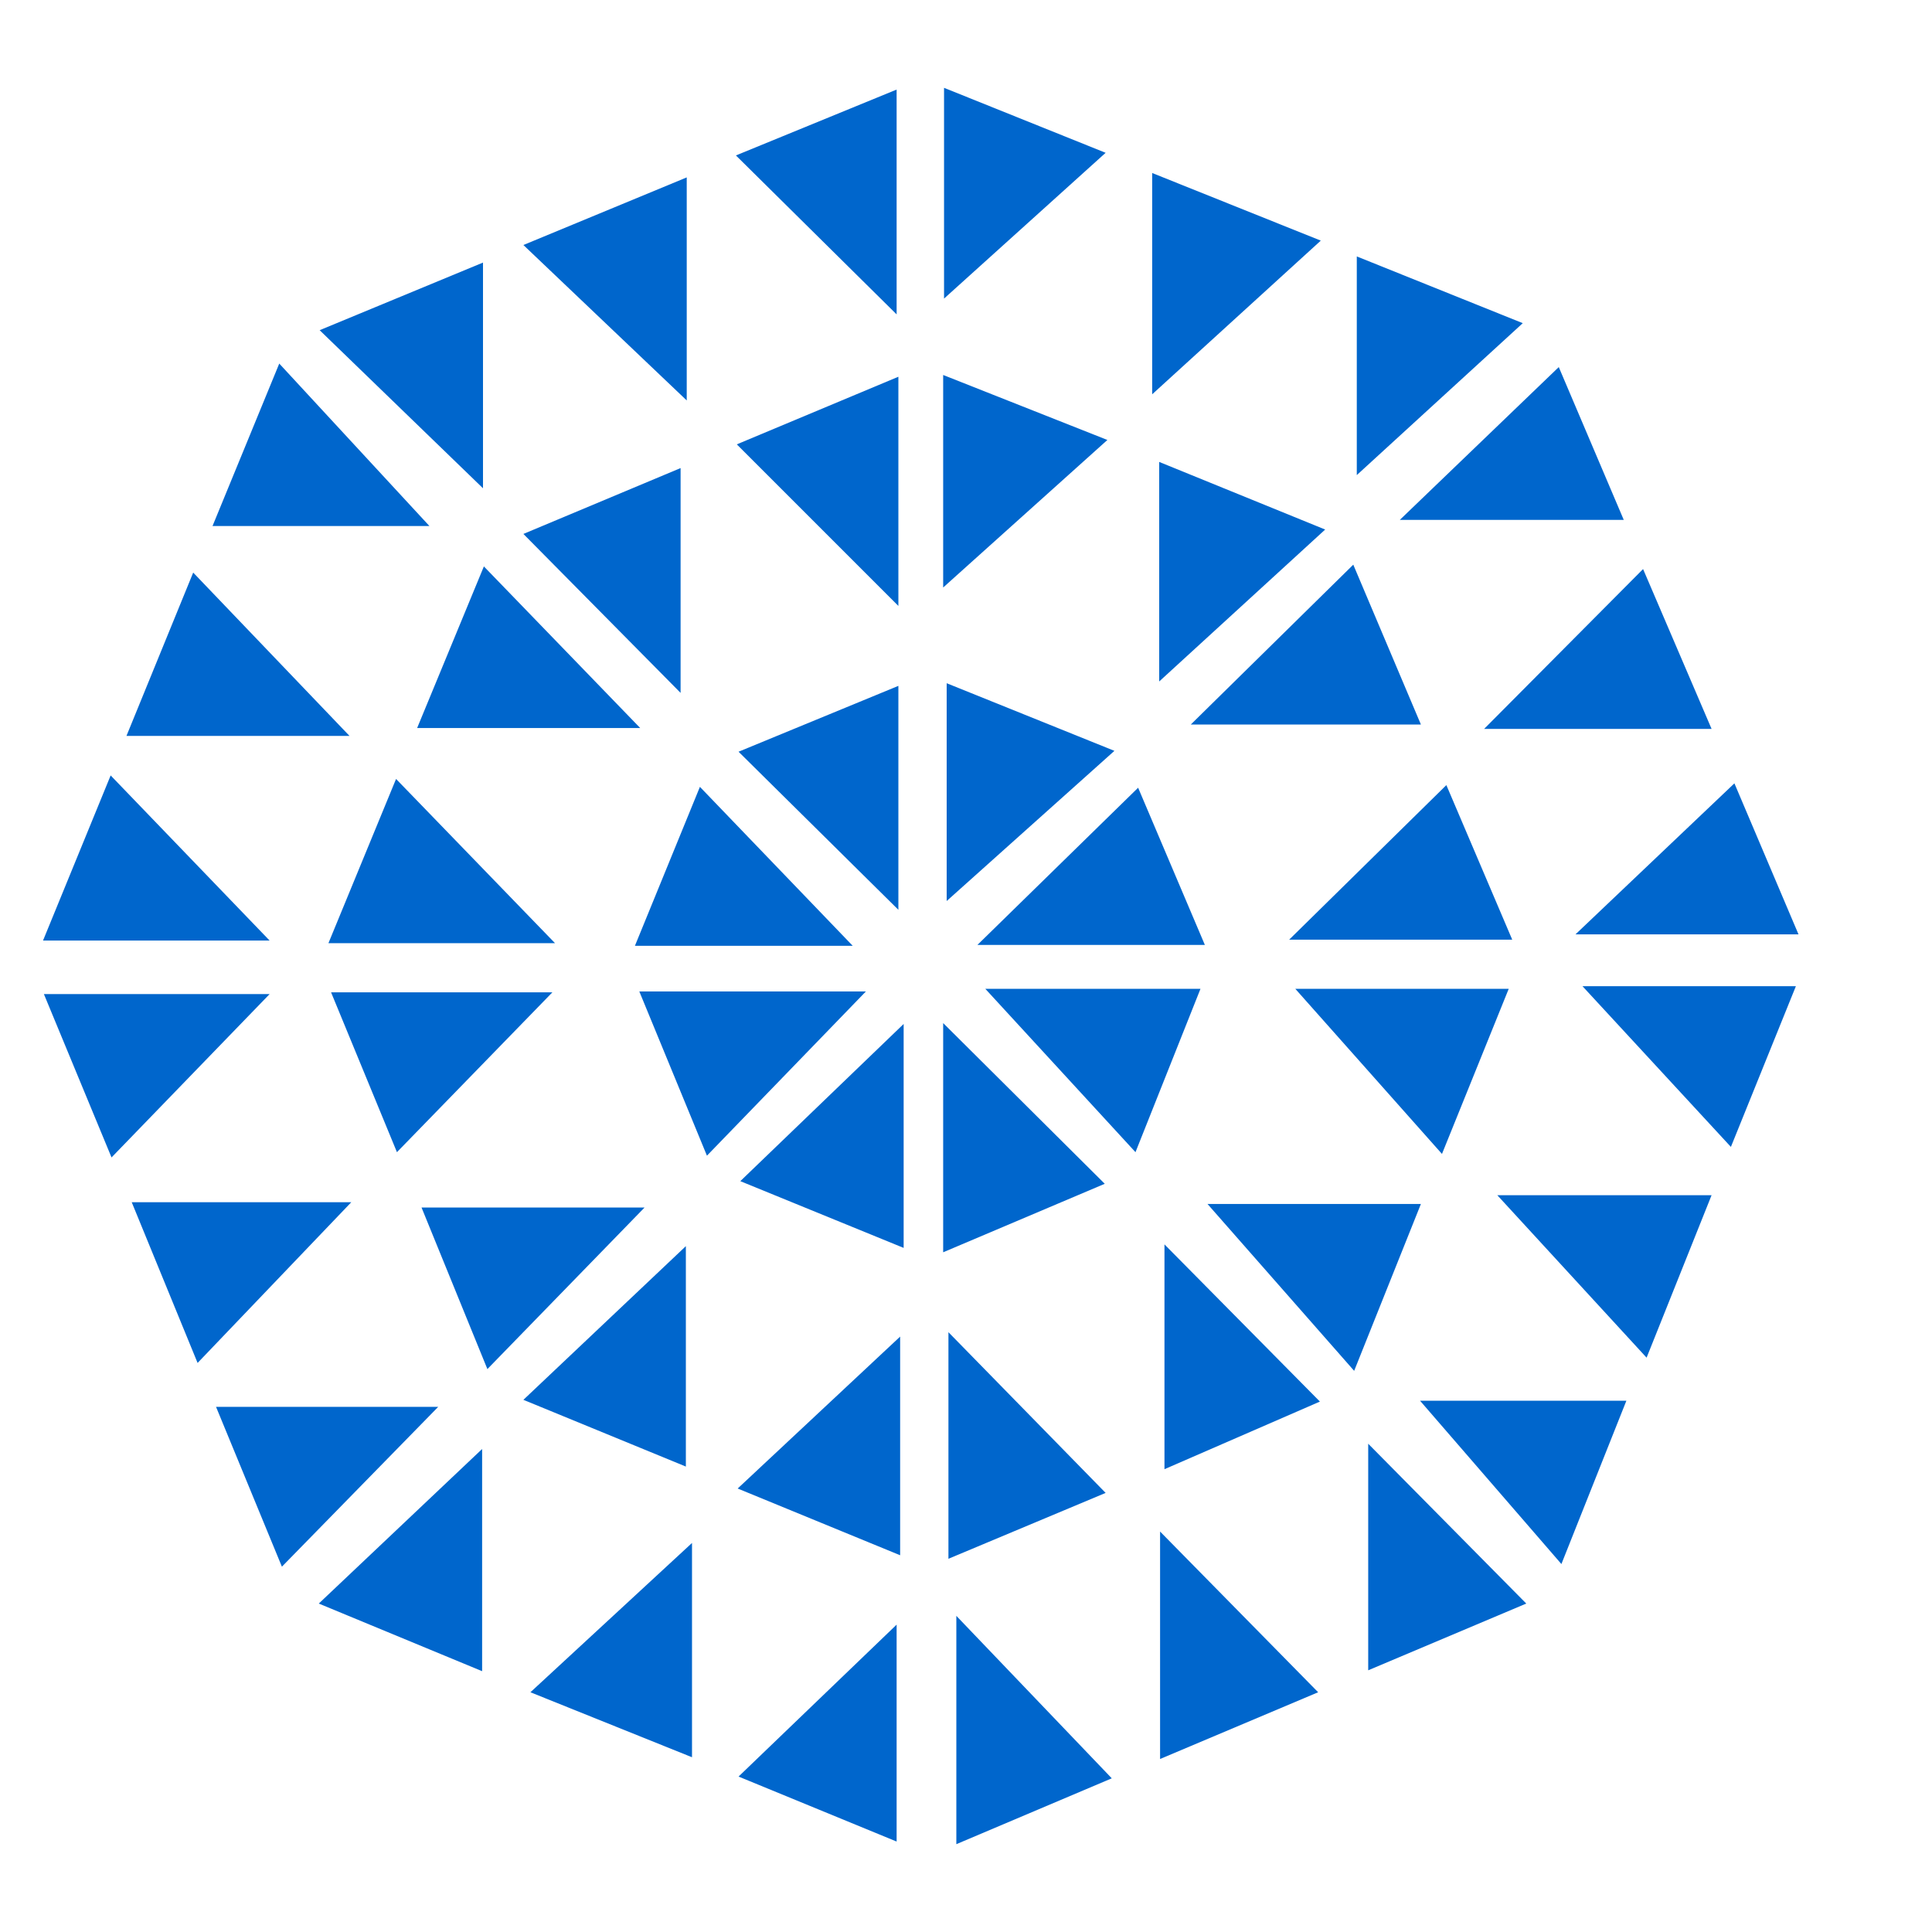
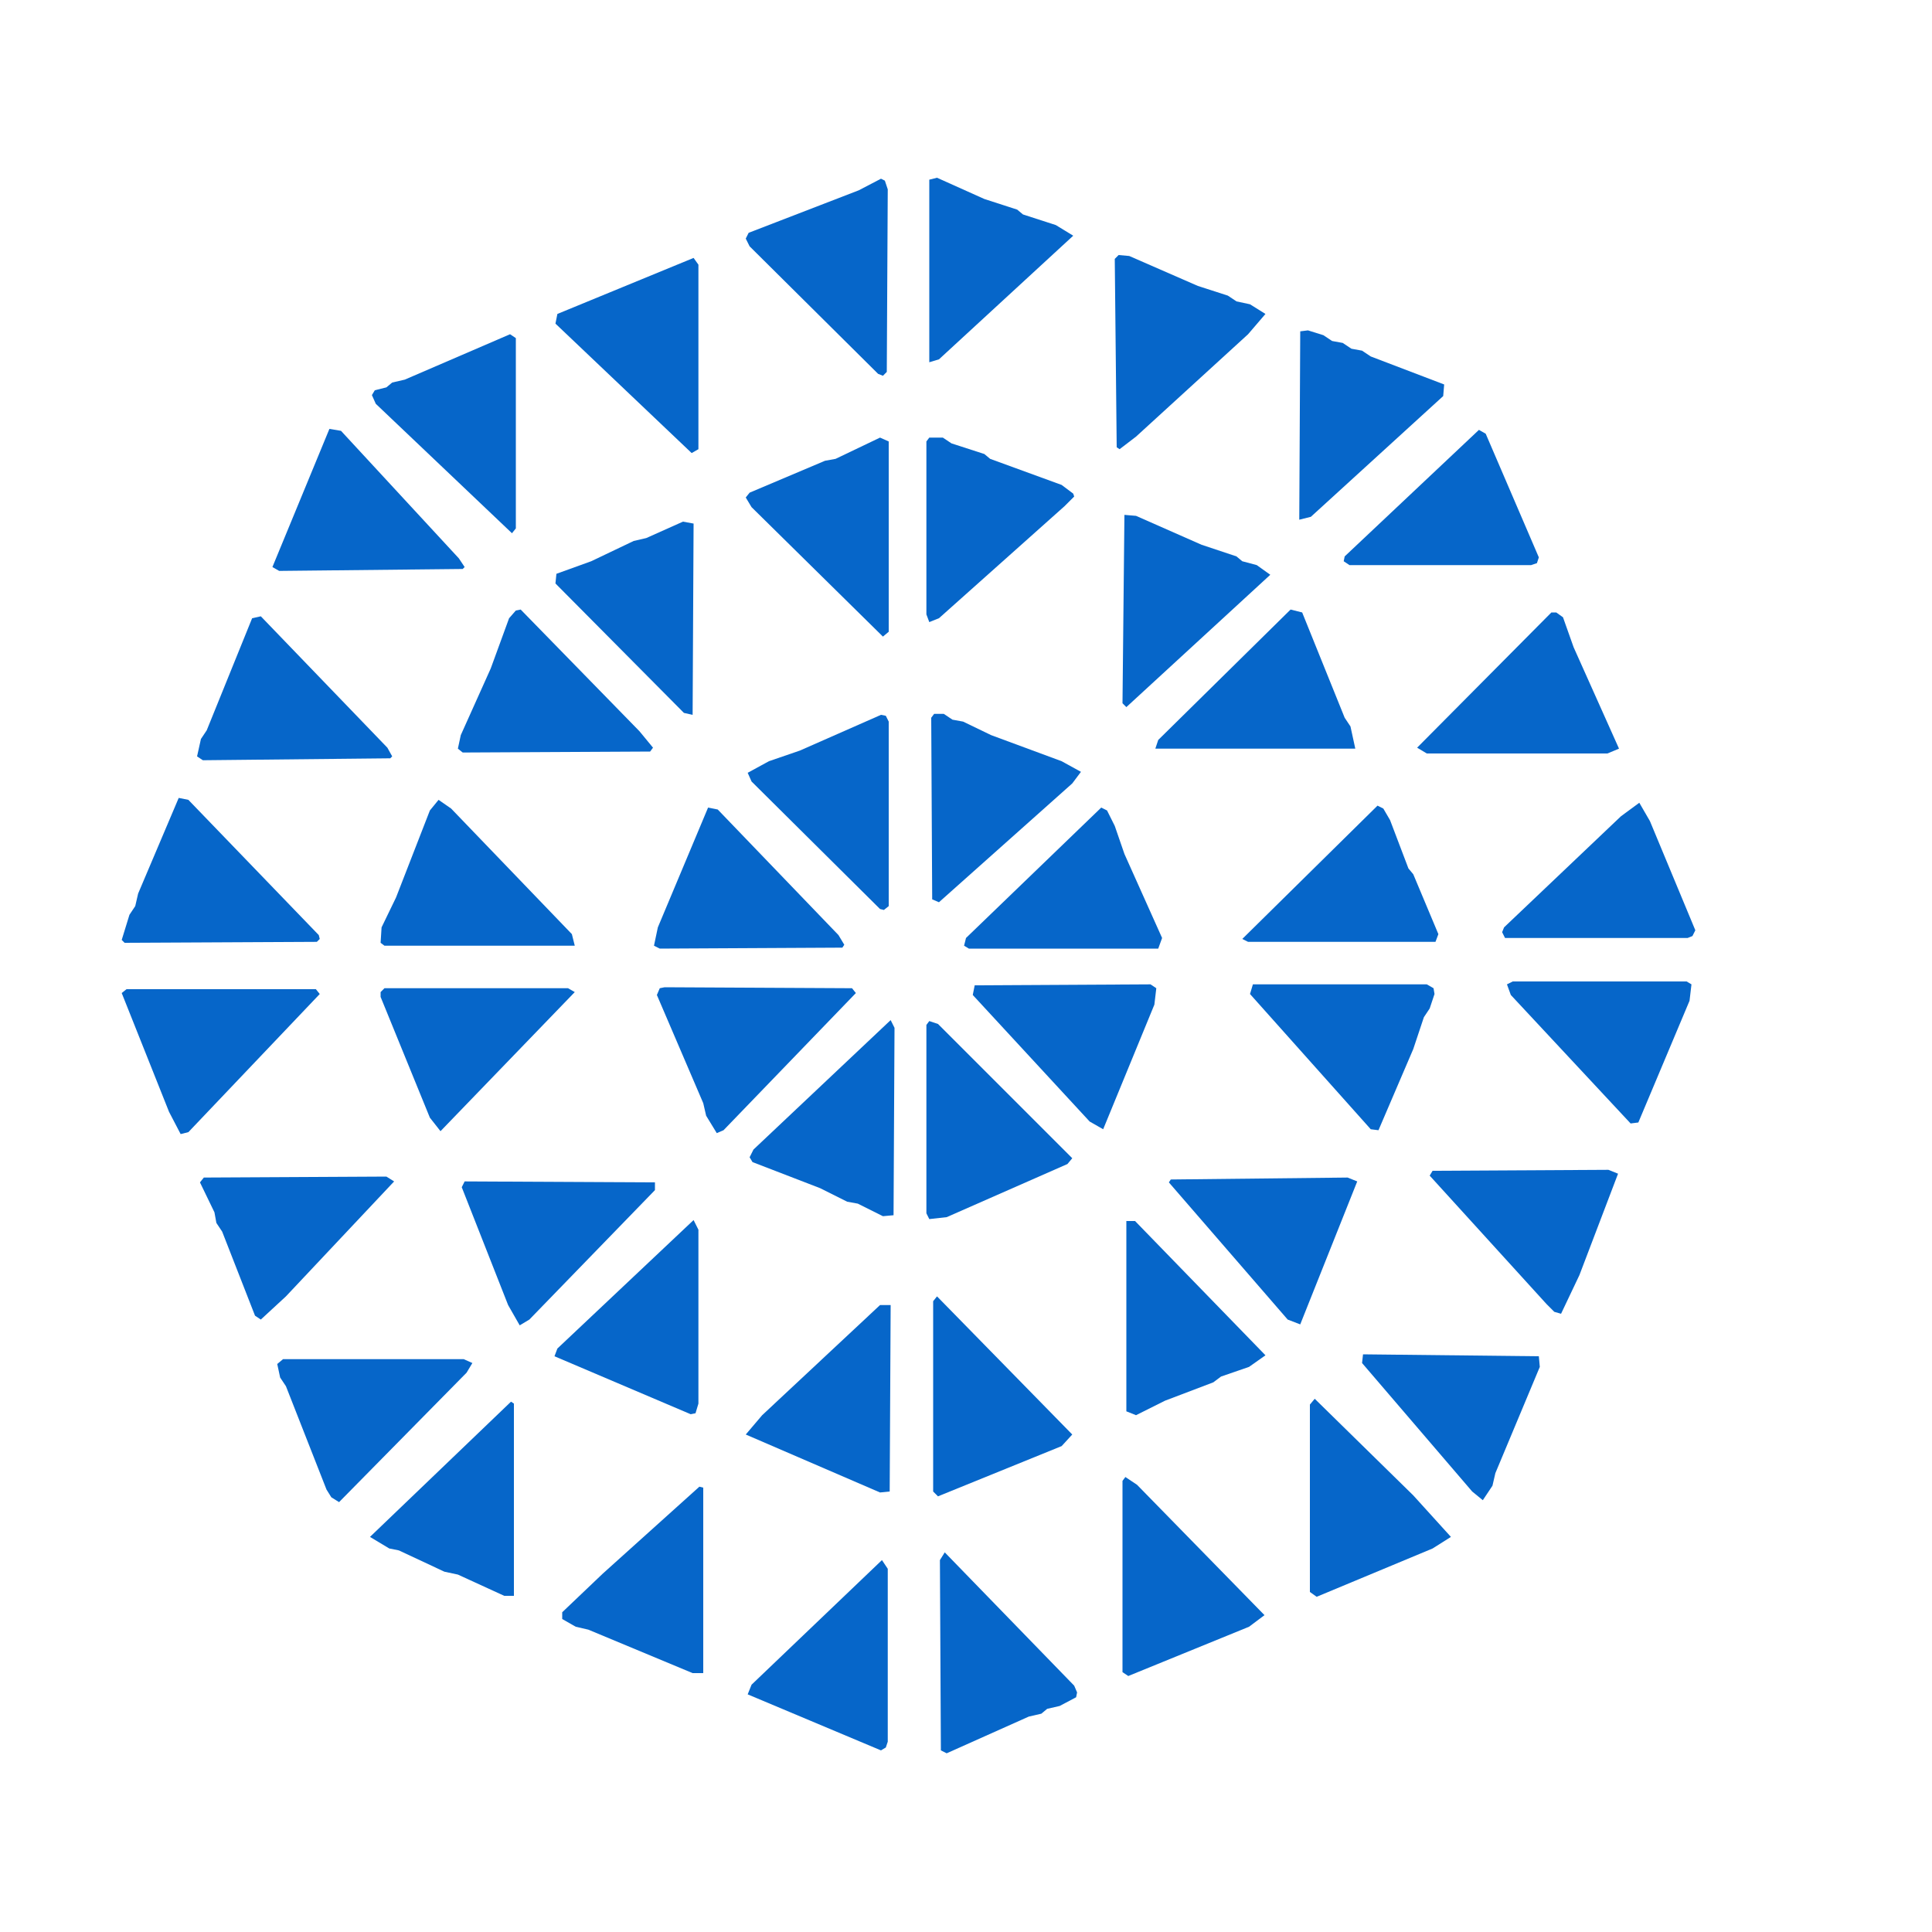
- <svg xmlns="http://www.w3.org/2000/svg" viewBox="20 90 220 220" role="img" aria-label="Blue geometric KMCT logo">
-   <g fill="#0066CC">
-     <path d="M152.1 264.4l18 18.3-18 7.6zM170.9 150.3l-18.9 17.3v-25zM98.8 265.7v24.4l-18.4-7.4zM146.9 175.5l-19.1 17.1v-24.8zM181.8 227.1l-7.6 19-16.7-19zM59.8 173.8H34.4l7.6-18.6zM98.1 231.9V257l-18.5-7.6zM132.2 202.6h24.5l-7.4 18.6zM60 226.9l-17.5 18.3-7.5-18.3zM214.9 226.1l-7.4 18.5-17-18.5zM193.8 272.6l-18 7.6v-25.8zM189 173l18.1-18.2 7.8 18.2zM197.5 131.8l7.4 17.4h-25.5zM98.2 135.6l-18.6-17.7 18.6-7.7zM170.4 117.4l-19.2 17.5v-25.2zM104.1 175.6l18.2-7.5v25.5zM155.6 172.5l18.5-18.2 7.7 18.2zM127.4 232.6v-26.1l18.4 18.3zM122.5 267.1l-18.5-7.6 18.5-17.3zM65.1 178.7l18.1 18.7H57.4zM217.5 179.2l7.3 17.2h-25.4zM65.2 221.2l-7.5-18.2h25.2zM166.8 197l17.9-17.6 7.5 17.6zM122.3 159l-18.4-18.4 18.4-7.7zM74.9 255v25.3l-18.6-7.7zM146.6 292.5l-17.7 7.5v-26zM174.5 144.1v-24.9l18.9 7.6zM118.6 202.9l-18.1 18.7-7.7-18.7zM152.6 257.3v-25.6l17.7 17.9zM44.2 149.9l7.6-18.5 17.1 18.5zM75.5 245.9L68 227.5h25.4zM50.7 203.2l-18 18.6-7.7-18.6zM97.5 168.9l-17.9-18.1 17.9-7.5zM127.4 156.9v-24.2l18.7 7.4zM181.7 249.5h23.5l-7.4 18.6zM75 119.9v25.7l-18.6-18zM149.6 179.7l7.6 17.9h-25.9zM32.6 178.3l18.1 18.8H24.9zM122.1 275v24.7l-18-7.4zM184.2 221.4l-16.7-18.8h24.3zM52.1 268.4l-7.5-18.2h25.3zM103.8 107.7l18.3-7.5v25.6zM122.9 206.6v25.5l-18.6-7.6zM128 241.7l17.9 18.3-17.9 7.5zM67.5 172.9l7.6-18.4 17.8 18.4zM117.1 197.7H92.3l7.4-18.1zM200.2 202.3h24.3l-7.4 18.3zM127.5 100l18.4 7.4-18.4 16.6z" />
+ <svg xmlns="http://www.w3.org/2000/svg" viewBox="0 0 2000 2000" role="img" aria-label="Blue geometric logo">
+   <g fill="#0666c9">
+     <path d="M913,1615 L778,1744 L774,1754 L912,1812 L917,1809 L919,1803 L919,1624Z" />
+     <path d="M978,1607 L973,1615 L974,1812 L980,1815 L1065,1777 L1078,1774 L1084,1769 L1097,1766 L1114,1757 L1115,1752 L1112,1745Z" />
+     <path d="M728,1540 L724,1539 L624,1629 L582,1669 L582,1676 L596,1684 L609,1687 L717,1732 L728,1732Z" />
+     <path d="M1165,1529 L1162,1533 L1162,1731 L1168,1735 L1293,1684 L1309,1672 L1177,1537Z" />
+     <path d="M532,1453 L529,1451 L383,1591 L403,1603 L413,1605 L460,1627 L474,1630 L522,1652 L532,1652Z" />
+     <path d="M1361,1448 L1356,1454 L1356,1648 L1363,1653 L1483,1603 L1502,1591 L1463,1548Z" />
+     <path d="M287,1412 L290,1426 L296,1435 L338,1542 L343,1550 L351,1555 L483,1421 L489,1411 L480,1407 L293,1407Z" />
+     <path d="M1411,1402 L1410,1411 L1524,1544 L1535,1553 L1545,1538 L1548,1525 L1594,1415 L1593,1404Z" />
+     <path d="M922,1351 L911,1351 L789,1465 L772,1485 L911,1545 L921,1544Z" />
+     <path d="M970,1342 L966,1347 L966,1544 L971,1549 L1099,1497 L1110,1485Z" />
+     <path d="M1166,1264 L1166,1461 L1176,1465 L1206,1450 L1256,1431 L1264,1425 L1293,1415 L1310,1403 L1175,1264Z" />
+     <path d="M718,1263 L577,1396 L574,1404 L715,1464 L720,1463 L723,1453 L723,1273Z" />
+     <path d="M478,1229 L526,1351 L538,1372 L548,1366 L678,1232 L678,1224 L481,1223Z" />
+     <path d="M1212,1221 L1210,1224 L1333,1366 L1346,1371 L1405,1223 L1395,1219Z" />
+     <path d="M207,1224 L222,1255 L224,1266 L230,1275 L264,1362 L270,1366 L296,1342 L408,1223 L400,1218 L211,1219Z" />
+     <path d="M1483,1212 L1480,1217 L1601,1350 L1609,1358 L1616,1360 L1635,1320 L1675,1215 L1665,1211Z" />
+     <path d="M962,1057 L959,1061 L959,1256 L962,1262 L980,1260 L1105,1205 L1110,1199 L971,1060Z" />
+     <path d="M922,1056 L780,1190 L776,1198 L779,1203 L849,1230 L877,1244 L888,1246 L914,1259 L925,1258 L926,1064Z" />
+     <path d="M126,1028 L175,1151 L187,1174 L195,1172 L331,1029 L327,1024 L131,1024Z" />
+     <path d="M394,1032 L445,1157 L456,1171 L595,1027 L588,1023 L398,1023 L394,1027Z" />
+     <path d="M680,1030 L728,1142 L731,1155 L742,1173 L749,1170 L886,1028 L882,1023 L688,1022 L683,1023Z" />
+     <path d="M1297,1019 L1294,1029 L1419,1169 L1427,1170 L1463,1086 L1474,1053 L1480,1044 L1485,1029 L1484,1023 L1477,1019Z" />
+     <path d="M1009,1020 L1007,1030 L1128,1161 L1142,1169 L1195,1040 L1197,1023 L1191,1019Z" />
+     <path d="M1560,1019 L1564,1030 L1688,1163 L1696,1162 L1749,1036 L1751,1019 L1746,1016 L1566,1016Z" />
+     <path d="M1203,971 L1164,884 L1154,855 L1146,839 L1140,836 L1000,971 L998,979 L1003,982 L1199,982Z" />
+     <path d="M733,836 L681,960 L677,979 L683,982 L872,981 L874,978 L868,968 L743,838Z" />
+     <path d="M1489,967 L1463,905 L1458,899 L1439,849 L1432,837 L1426,834 L1286,972 L1292,975 L1486,975Z" />
+     <path d="M1755,963 L1708,850 L1697,831 L1678,845 L1557,960 L1555,965 L1558,971 L1747,971 L1752,969Z" />
+     <path d="M454,828 L445,839 L410,929 L395,960 L394,976 L398,979 L595,979 L592,967 L467,837Z" />
+     <path d="M185,826 L143,925 L140,938 L134,947 L126,973 L129,976 L328,975 L331,972 L330,968 L195,828Z" />
+     <path d="M912,740 L828,777 L796,788 L774,800 L778,809 L911,941 L915,942 L920,938 L920,747 L917,741Z" />
+     <path d="M1119,799 L1099,788 L1026,761 L997,747 L986,745 L977,739 L967,739 L964,743 L965,931 L972,934 L1110,811Z" />
+     <path d="M261,640 L214,756 L208,765 L204,783 L210,787 L404,785 L406,783 L401,774 L270,638Z" />
+     <path d="M1676,775 L1629,670 L1618,639 L1611,634 L1606,634 L1467,774 L1477,780 L1664,780Z" />
+     <path d="M534,632 L527,640 L508,692 L477,761 L474,775 L479,779 L673,778 L676,774 L662,757 L539,631Z" />
+     <path d="M1348,634 L1336,631 L1199,766 L1196,775 L1403,775 L1398,752 L1392,743Z" />
+     <path d="M576,594 L575,604 L708,738 L717,740 L718,542 L707,540 L669,557 L656,560 L612,581Z" />
+     <path d="M1315,595 L1301,585 L1286,581 L1280,576 L1244,564 L1176,534 L1164,533 L1162,728 L1166,732Z" />
+     <path d="M911,453 L865,475 L854,477 L776,510 L772,515 L778,525 L914,659 L920,654 L920,457Z" />
+     <path d="M1111,511 L1099,502 L1025,475 L1019,470 L985,459 L976,453 L962,453 L959,457 L959,636 L962,644 L972,640 L1102,524 L1112,514Z" />
+     <path d="M1593,577 L1538,449 L1531,445 L1392,576 L1391,581 L1397,585 L1585,585 L1591,583Z" />
+     <path d="M341,444 L282,587 L289,591 L479,589 L481,587 L475,578 L353,446Z" />
+     <path d="M528,346 L419,393 L406,396 L400,401 L388,404 L385,409 L389,418 L530,552 L534,547 L534,350Z" />
+     <path d="M1495,398 L1419,369 L1410,363 L1399,361 L1390,355 L1379,353 L1370,347 L1354,342 L1346,343 L1345,538 L1357,535 L1494,410Z" />
+     <path d="M577,325 L575,335 L716,469 L723,465 L723,274 L718,267Z" />
+     <path d="M1310,325 L1294,315 L1280,312 L1271,306 L1240,296 L1169,265 L1158,264 L1154,268 L1156,463 L1159,465 L1176,452 L1292,346Z" />
+     <path d="M912,185 L889,197 L775,241 L772,247 L776,255 L909,387 L914,389 L918,385 L919,196 L916,187Z" />
+     <path d="M1111,244 L1093,233 L1059,222 L1053,217 L1019,206 L970,184 L962,186 L962,375 L972,372Z" />
  </g>
</svg>
